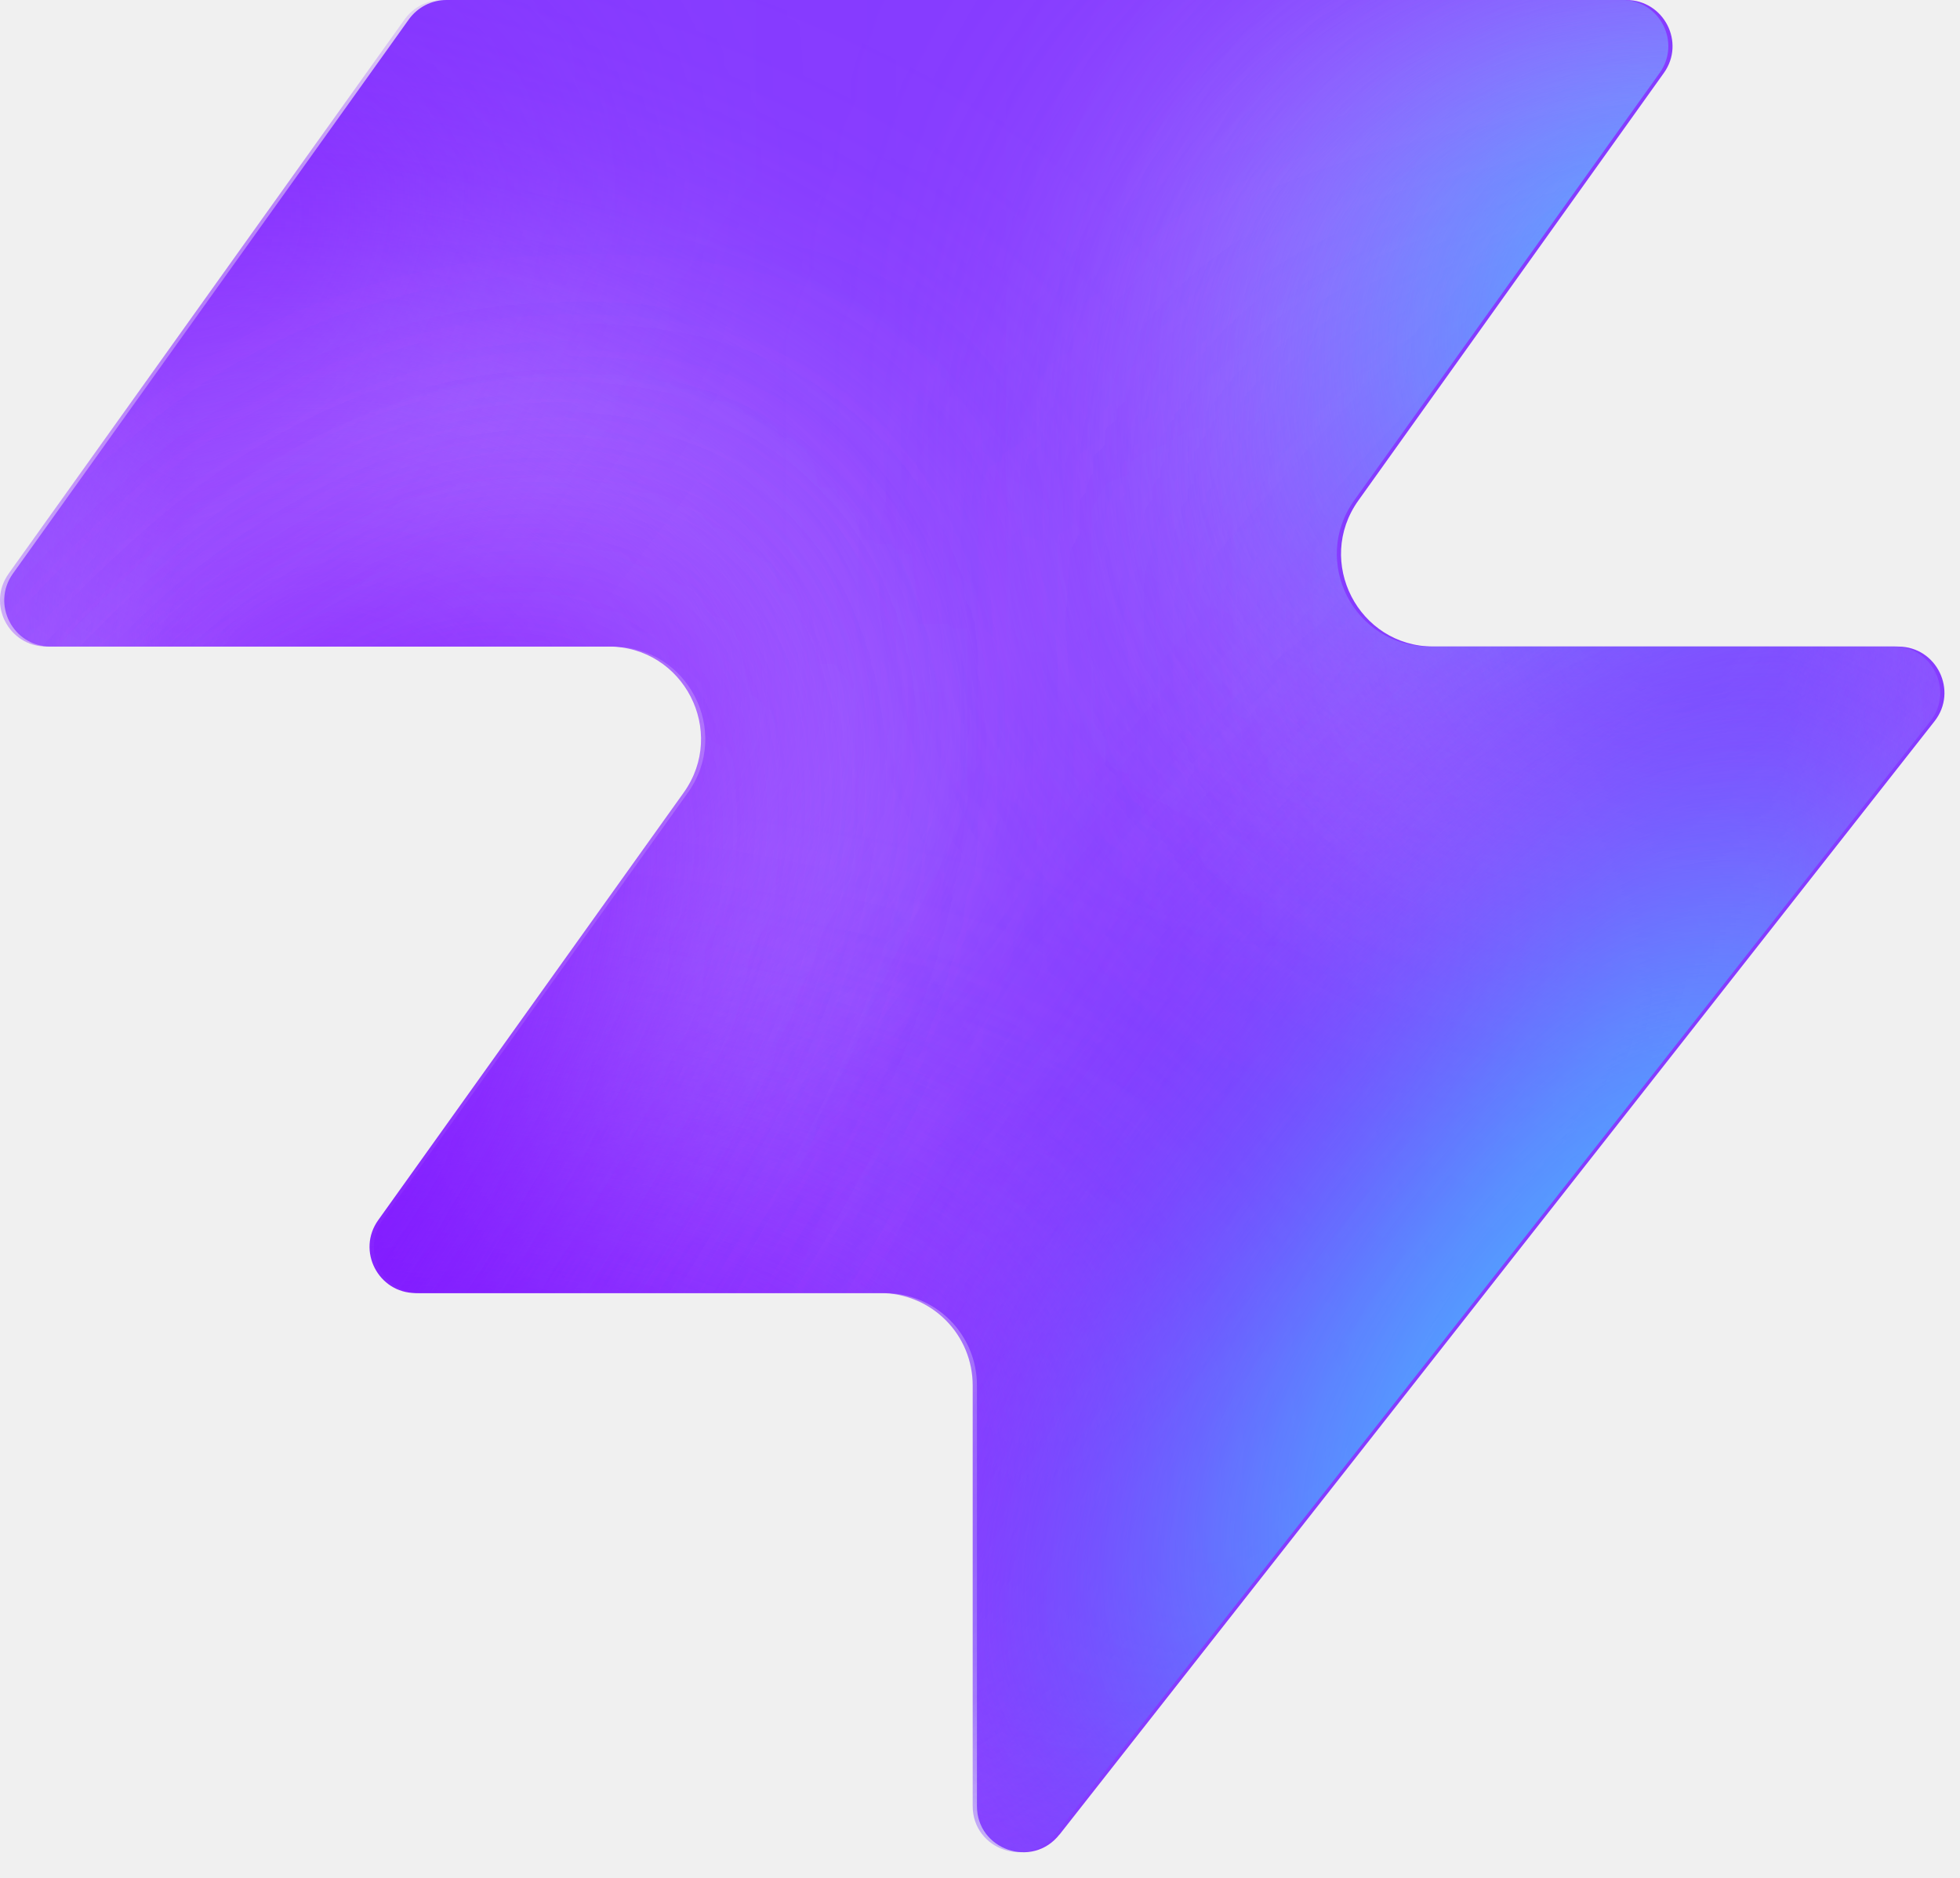
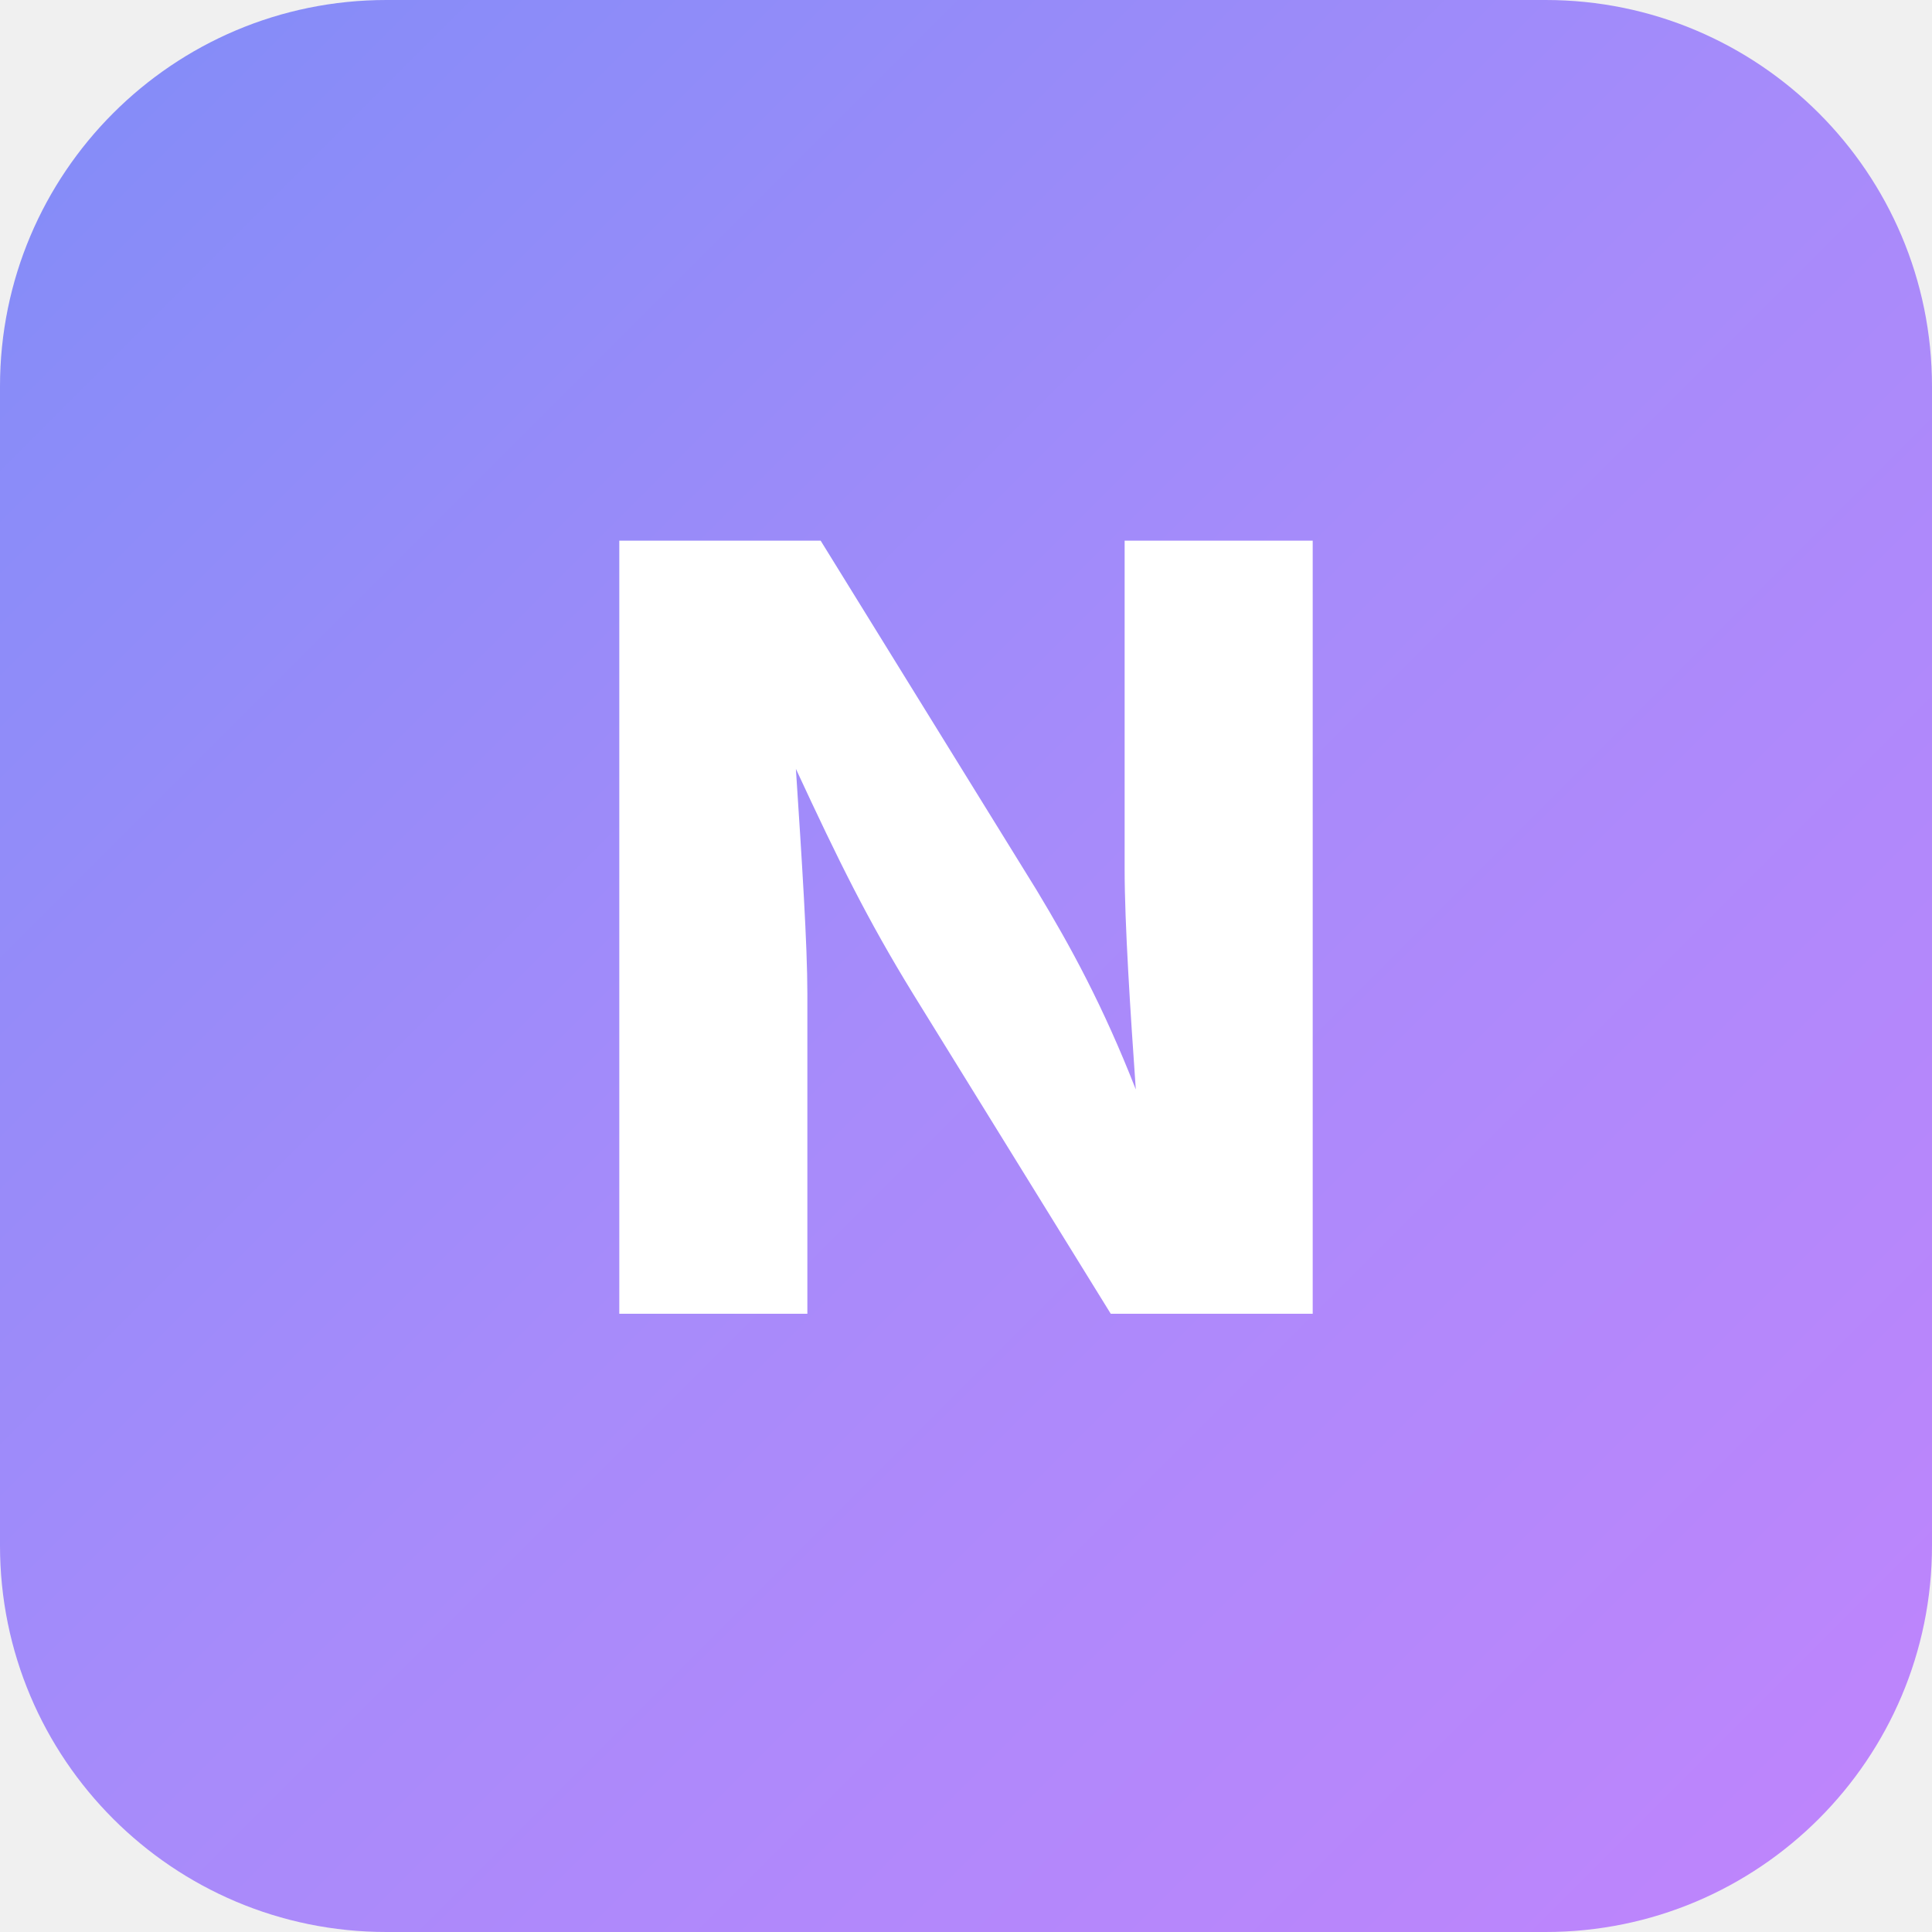
- <svg xmlns="http://www.w3.org/2000/svg" width="48" height="46" fill="none" viewBox="0 0 48 46">
-   <path fill="#863bff" d="M25.946 44.938c-.664.845-2.021.375-2.021-.698V33.937a2.26 2.26 0 0 0-2.262-2.262H10.287c-.92 0-1.456-1.04-.92-1.788l7.48-10.471c1.07-1.497 0-3.578-1.842-3.578H1.237c-.92 0-1.456-1.04-.92-1.788L10.013.474c.214-.297.556-.474.92-.474h28.894c.92 0 1.456 1.04.92 1.788l-7.48 10.471c-1.07 1.498 0 3.579 1.842 3.579h11.377c.943 0 1.473 1.088.89 1.83L25.947 44.94z" style="fill:#863bff;fill:color(display-p3 .525 .23 1);fill-opacity:1" />
-   <mask id="a" width="48" height="46" x="0" y="0" maskUnits="userSpaceOnUse" style="mask-type:alpha">
-     <path fill="#000" d="M25.842 44.938c-.664.844-2.021.375-2.021-.698V33.937a2.26 2.26 0 0 0-2.262-2.262H10.183c-.92 0-1.456-1.04-.92-1.788l7.48-10.471c1.07-1.498 0-3.579-1.842-3.579H1.133c-.92 0-1.456-1.04-.92-1.787L9.91.473c.214-.297.556-.474.92-.474h28.894c.92 0 1.456 1.04.92 1.788l-7.48 10.471c-1.07 1.498 0 3.578 1.842 3.578h11.377c.943 0 1.473 1.088.89 1.832L25.843 44.94z" style="fill:#000;fill-opacity:1" />
-   </mask>
-   <g mask="url(#a)">
-     <g filter="url(#b)">
-       <ellipse cx="5.508" cy="14.704" fill="#ede6ff" rx="5.508" ry="14.704" style="fill:#ede6ff;fill:color(display-p3 .927 .903 1);fill-opacity:1" transform="matrix(.00324 1 1 -.00324 -4.47 31.516)" />
-     </g>
-     <g filter="url(#c)">
-       <ellipse cx="10.399" cy="29.851" fill="#ede6ff" rx="10.399" ry="29.851" style="fill:#ede6ff;fill:color(display-p3 .927 .903 1);fill-opacity:1" transform="matrix(.00324 1 1 -.00324 -39.328 7.883)" />
-     </g>
-     <g filter="url(#d)">
-       <ellipse cx="5.508" cy="30.487" fill="#7e14ff" rx="5.508" ry="30.487" style="fill:#7e14ff;fill:color(display-p3 .492 .077 1);fill-opacity:1" transform="rotate(89.814 -25.913 -14.639)scale(1 -1)" />
-     </g>
-     <g filter="url(#e)">
-       <ellipse cx="5.508" cy="30.599" fill="#7e14ff" rx="5.508" ry="30.599" style="fill:#7e14ff;fill:color(display-p3 .492 .077 1);fill-opacity:1" transform="rotate(89.814 -32.644 -3.334)scale(1 -1)" />
-     </g>
-     <g filter="url(#f)">
-       <ellipse cx="5.508" cy="30.599" fill="#7e14ff" rx="5.508" ry="30.599" style="fill:#7e14ff;fill:color(display-p3 .492 .077 1);fill-opacity:1" transform="matrix(.00324 1 1 -.00324 -34.34 30.47)" />
-     </g>
-     <g filter="url(#g)">
-       <ellipse cx="14.072" cy="22.078" fill="#ede6ff" rx="14.072" ry="22.078" style="fill:#ede6ff;fill:color(display-p3 .927 .903 1);fill-opacity:1" transform="rotate(93.35 24.506 48.493)scale(-1 1)" />
-     </g>
-     <g filter="url(#h)">
-       <ellipse cx="3.47" cy="21.501" fill="#7e14ff" rx="3.47" ry="21.501" style="fill:#7e14ff;fill:color(display-p3 .492 .077 1);fill-opacity:1" transform="rotate(89.009 28.708 47.59)scale(-1 1)" />
-     </g>
-     <g filter="url(#i)">
-       <ellipse cx="3.47" cy="21.501" fill="#7e14ff" rx="3.47" ry="21.501" style="fill:#7e14ff;fill:color(display-p3 .492 .077 1);fill-opacity:1" transform="rotate(89.009 28.708 47.59)scale(-1 1)" />
-     </g>
-     <g filter="url(#j)">
-       <ellipse cx=".387" cy="8.972" fill="#7e14ff" rx="4.407" ry="29.108" style="fill:#7e14ff;fill:color(display-p3 .492 .077 1);fill-opacity:1" transform="rotate(39.51 .387 8.972)" />
-     </g>
-     <g filter="url(#k)">
-       <ellipse cx="47.523" cy="-6.092" fill="#7e14ff" rx="4.407" ry="29.108" style="fill:#7e14ff;fill:color(display-p3 .492 .077 1);fill-opacity:1" transform="rotate(37.892 47.523 -6.092)" />
-     </g>
-     <g filter="url(#l)">
-       <ellipse cx="41.412" cy="6.333" fill="#47bfff" rx="5.971" ry="9.665" style="fill:#47bfff;fill:color(display-p3 .28 .748 1);fill-opacity:1" transform="rotate(37.892 41.412 6.333)" />
-     </g>
-     <g filter="url(#m)">
-       <ellipse cx="-1.879" cy="38.332" fill="#7e14ff" rx="4.407" ry="29.108" style="fill:#7e14ff;fill:color(display-p3 .492 .077 1);fill-opacity:1" transform="rotate(37.892 -1.88 38.332)" />
-     </g>
-     <g filter="url(#n)">
-       <ellipse cx="-1.879" cy="38.332" fill="#7e14ff" rx="4.407" ry="29.108" style="fill:#7e14ff;fill:color(display-p3 .492 .077 1);fill-opacity:1" transform="rotate(37.892 -1.88 38.332)" />
-     </g>
-     <g filter="url(#o)">
-       <ellipse cx="35.651" cy="29.907" fill="#7e14ff" rx="4.407" ry="29.108" style="fill:#7e14ff;fill:color(display-p3 .492 .077 1);fill-opacity:1" transform="rotate(37.892 35.651 29.907)" />
-     </g>
-     <g filter="url(#p)">
-       <ellipse cx="38.418" cy="32.4" fill="#47bfff" rx="5.971" ry="15.297" style="fill:#47bfff;fill:color(display-p3 .28 .748 1);fill-opacity:1" transform="rotate(37.892 38.418 32.4)" />
-     </g>
-   </g>
+ <svg xmlns="http://www.w3.org/2000/svg" viewBox="0 0 100 100">
  <defs>
-     <filter id="b" width="60.045" height="41.654" x="-19.77" y="16.149" color-interpolation-filters="sRGB" filterUnits="userSpaceOnUse">
-       <feFlood flood-opacity="0" result="BackgroundImageFix" />
-       <feBlend in="SourceGraphic" in2="BackgroundImageFix" result="shape" />
-       <feGaussianBlur result="effect1_foregroundBlur_2002_17158" stdDeviation="7.659" />
-     </filter>
-     <filter id="c" width="90.34" height="51.437" x="-54.613" y="-7.533" color-interpolation-filters="sRGB" filterUnits="userSpaceOnUse">
-       <feFlood flood-opacity="0" result="BackgroundImageFix" />
-       <feBlend in="SourceGraphic" in2="BackgroundImageFix" result="shape" />
-       <feGaussianBlur result="effect1_foregroundBlur_2002_17158" stdDeviation="7.659" />
-     </filter>
-     <filter id="d" width="79.355" height="29.4" x="-49.64" y="2.03" color-interpolation-filters="sRGB" filterUnits="userSpaceOnUse">
-       <feFlood flood-opacity="0" result="BackgroundImageFix" />
-       <feBlend in="SourceGraphic" in2="BackgroundImageFix" result="shape" />
-       <feGaussianBlur result="effect1_foregroundBlur_2002_17158" stdDeviation="4.596" />
-     </filter>
-     <filter id="e" width="79.579" height="29.4" x="-45.045" y="20.029" color-interpolation-filters="sRGB" filterUnits="userSpaceOnUse">
-       <feFlood flood-opacity="0" result="BackgroundImageFix" />
-       <feBlend in="SourceGraphic" in2="BackgroundImageFix" result="shape" />
-       <feGaussianBlur result="effect1_foregroundBlur_2002_17158" stdDeviation="4.596" />
-     </filter>
-     <filter id="f" width="79.579" height="29.4" x="-43.513" y="21.178" color-interpolation-filters="sRGB" filterUnits="userSpaceOnUse">
-       <feFlood flood-opacity="0" result="BackgroundImageFix" />
-       <feBlend in="SourceGraphic" in2="BackgroundImageFix" result="shape" />
-       <feGaussianBlur result="effect1_foregroundBlur_2002_17158" stdDeviation="4.596" />
-     </filter>
-     <filter id="g" width="74.749" height="58.852" x="15.756" y="-17.901" color-interpolation-filters="sRGB" filterUnits="userSpaceOnUse">
-       <feFlood flood-opacity="0" result="BackgroundImageFix" />
-       <feBlend in="SourceGraphic" in2="BackgroundImageFix" result="shape" />
-       <feGaussianBlur result="effect1_foregroundBlur_2002_17158" stdDeviation="7.659" />
-     </filter>
-     <filter id="h" width="61.377" height="25.362" x="23.548" y="2.284" color-interpolation-filters="sRGB" filterUnits="userSpaceOnUse">
-       <feFlood flood-opacity="0" result="BackgroundImageFix" />
-       <feBlend in="SourceGraphic" in2="BackgroundImageFix" result="shape" />
-       <feGaussianBlur result="effect1_foregroundBlur_2002_17158" stdDeviation="4.596" />
-     </filter>
-     <filter id="i" width="61.377" height="25.362" x="23.548" y="2.284" color-interpolation-filters="sRGB" filterUnits="userSpaceOnUse">
-       <feFlood flood-opacity="0" result="BackgroundImageFix" />
-       <feBlend in="SourceGraphic" in2="BackgroundImageFix" result="shape" />
-       <feGaussianBlur result="effect1_foregroundBlur_2002_17158" stdDeviation="4.596" />
-     </filter>
-     <filter id="j" width="56.045" height="63.649" x="-27.636" y="-22.853" color-interpolation-filters="sRGB" filterUnits="userSpaceOnUse">
-       <feFlood flood-opacity="0" result="BackgroundImageFix" />
-       <feBlend in="SourceGraphic" in2="BackgroundImageFix" result="shape" />
-       <feGaussianBlur result="effect1_foregroundBlur_2002_17158" stdDeviation="4.596" />
-     </filter>
-     <filter id="k" width="54.814" height="64.646" x="20.116" y="-38.415" color-interpolation-filters="sRGB" filterUnits="userSpaceOnUse">
-       <feFlood flood-opacity="0" result="BackgroundImageFix" />
-       <feBlend in="SourceGraphic" in2="BackgroundImageFix" result="shape" />
-       <feGaussianBlur result="effect1_foregroundBlur_2002_17158" stdDeviation="4.596" />
-     </filter>
-     <filter id="l" width="33.541" height="35.313" x="24.641" y="-11.323" color-interpolation-filters="sRGB" filterUnits="userSpaceOnUse">
-       <feFlood flood-opacity="0" result="BackgroundImageFix" />
-       <feBlend in="SourceGraphic" in2="BackgroundImageFix" result="shape" />
-       <feGaussianBlur result="effect1_foregroundBlur_2002_17158" stdDeviation="4.596" />
-     </filter>
-     <filter id="m" width="54.814" height="64.646" x="-29.286" y="6.009" color-interpolation-filters="sRGB" filterUnits="userSpaceOnUse">
-       <feFlood flood-opacity="0" result="BackgroundImageFix" />
-       <feBlend in="SourceGraphic" in2="BackgroundImageFix" result="shape" />
-       <feGaussianBlur result="effect1_foregroundBlur_2002_17158" stdDeviation="4.596" />
-     </filter>
-     <filter id="n" width="54.814" height="64.646" x="-29.286" y="6.009" color-interpolation-filters="sRGB" filterUnits="userSpaceOnUse">
-       <feFlood flood-opacity="0" result="BackgroundImageFix" />
-       <feBlend in="SourceGraphic" in2="BackgroundImageFix" result="shape" />
-       <feGaussianBlur result="effect1_foregroundBlur_2002_17158" stdDeviation="4.596" />
-     </filter>
-     <filter id="o" width="54.814" height="64.646" x="8.244" y="-2.416" color-interpolation-filters="sRGB" filterUnits="userSpaceOnUse">
-       <feFlood flood-opacity="0" result="BackgroundImageFix" />
-       <feBlend in="SourceGraphic" in2="BackgroundImageFix" result="shape" />
-       <feGaussianBlur result="effect1_foregroundBlur_2002_17158" stdDeviation="4.596" />
-     </filter>
-     <filter id="p" width="39.409" height="43.623" x="18.713" y="10.588" color-interpolation-filters="sRGB" filterUnits="userSpaceOnUse">
-       <feFlood flood-opacity="0" result="BackgroundImageFix" />
-       <feBlend in="SourceGraphic" in2="BackgroundImageFix" result="shape" />
-       <feGaussianBlur result="effect1_foregroundBlur_2002_17158" stdDeviation="4.596" />
-     </filter>
+     <linearGradient id="grad" x1="0%" y1="0%" x2="100%" y2="100%">
+       <stop offset="0%" style="stop-color:#818cf8;stop-opacity:1" />
+       <stop offset="50%" style="stop-color:#a78bfa;stop-opacity:1" />
+       <stop offset="100%" style="stop-color:#c084fc;stop-opacity:1" />
+     </linearGradient>
  </defs>
+   <rect width="100" height="100" rx="20" fill="url(#grad)" />
+   <text x="50" y="68" font-family="system-ui, -apple-system, sans-serif" font-size="55" font-weight="800" fill="white" text-anchor="middle">N</text>
</svg>
